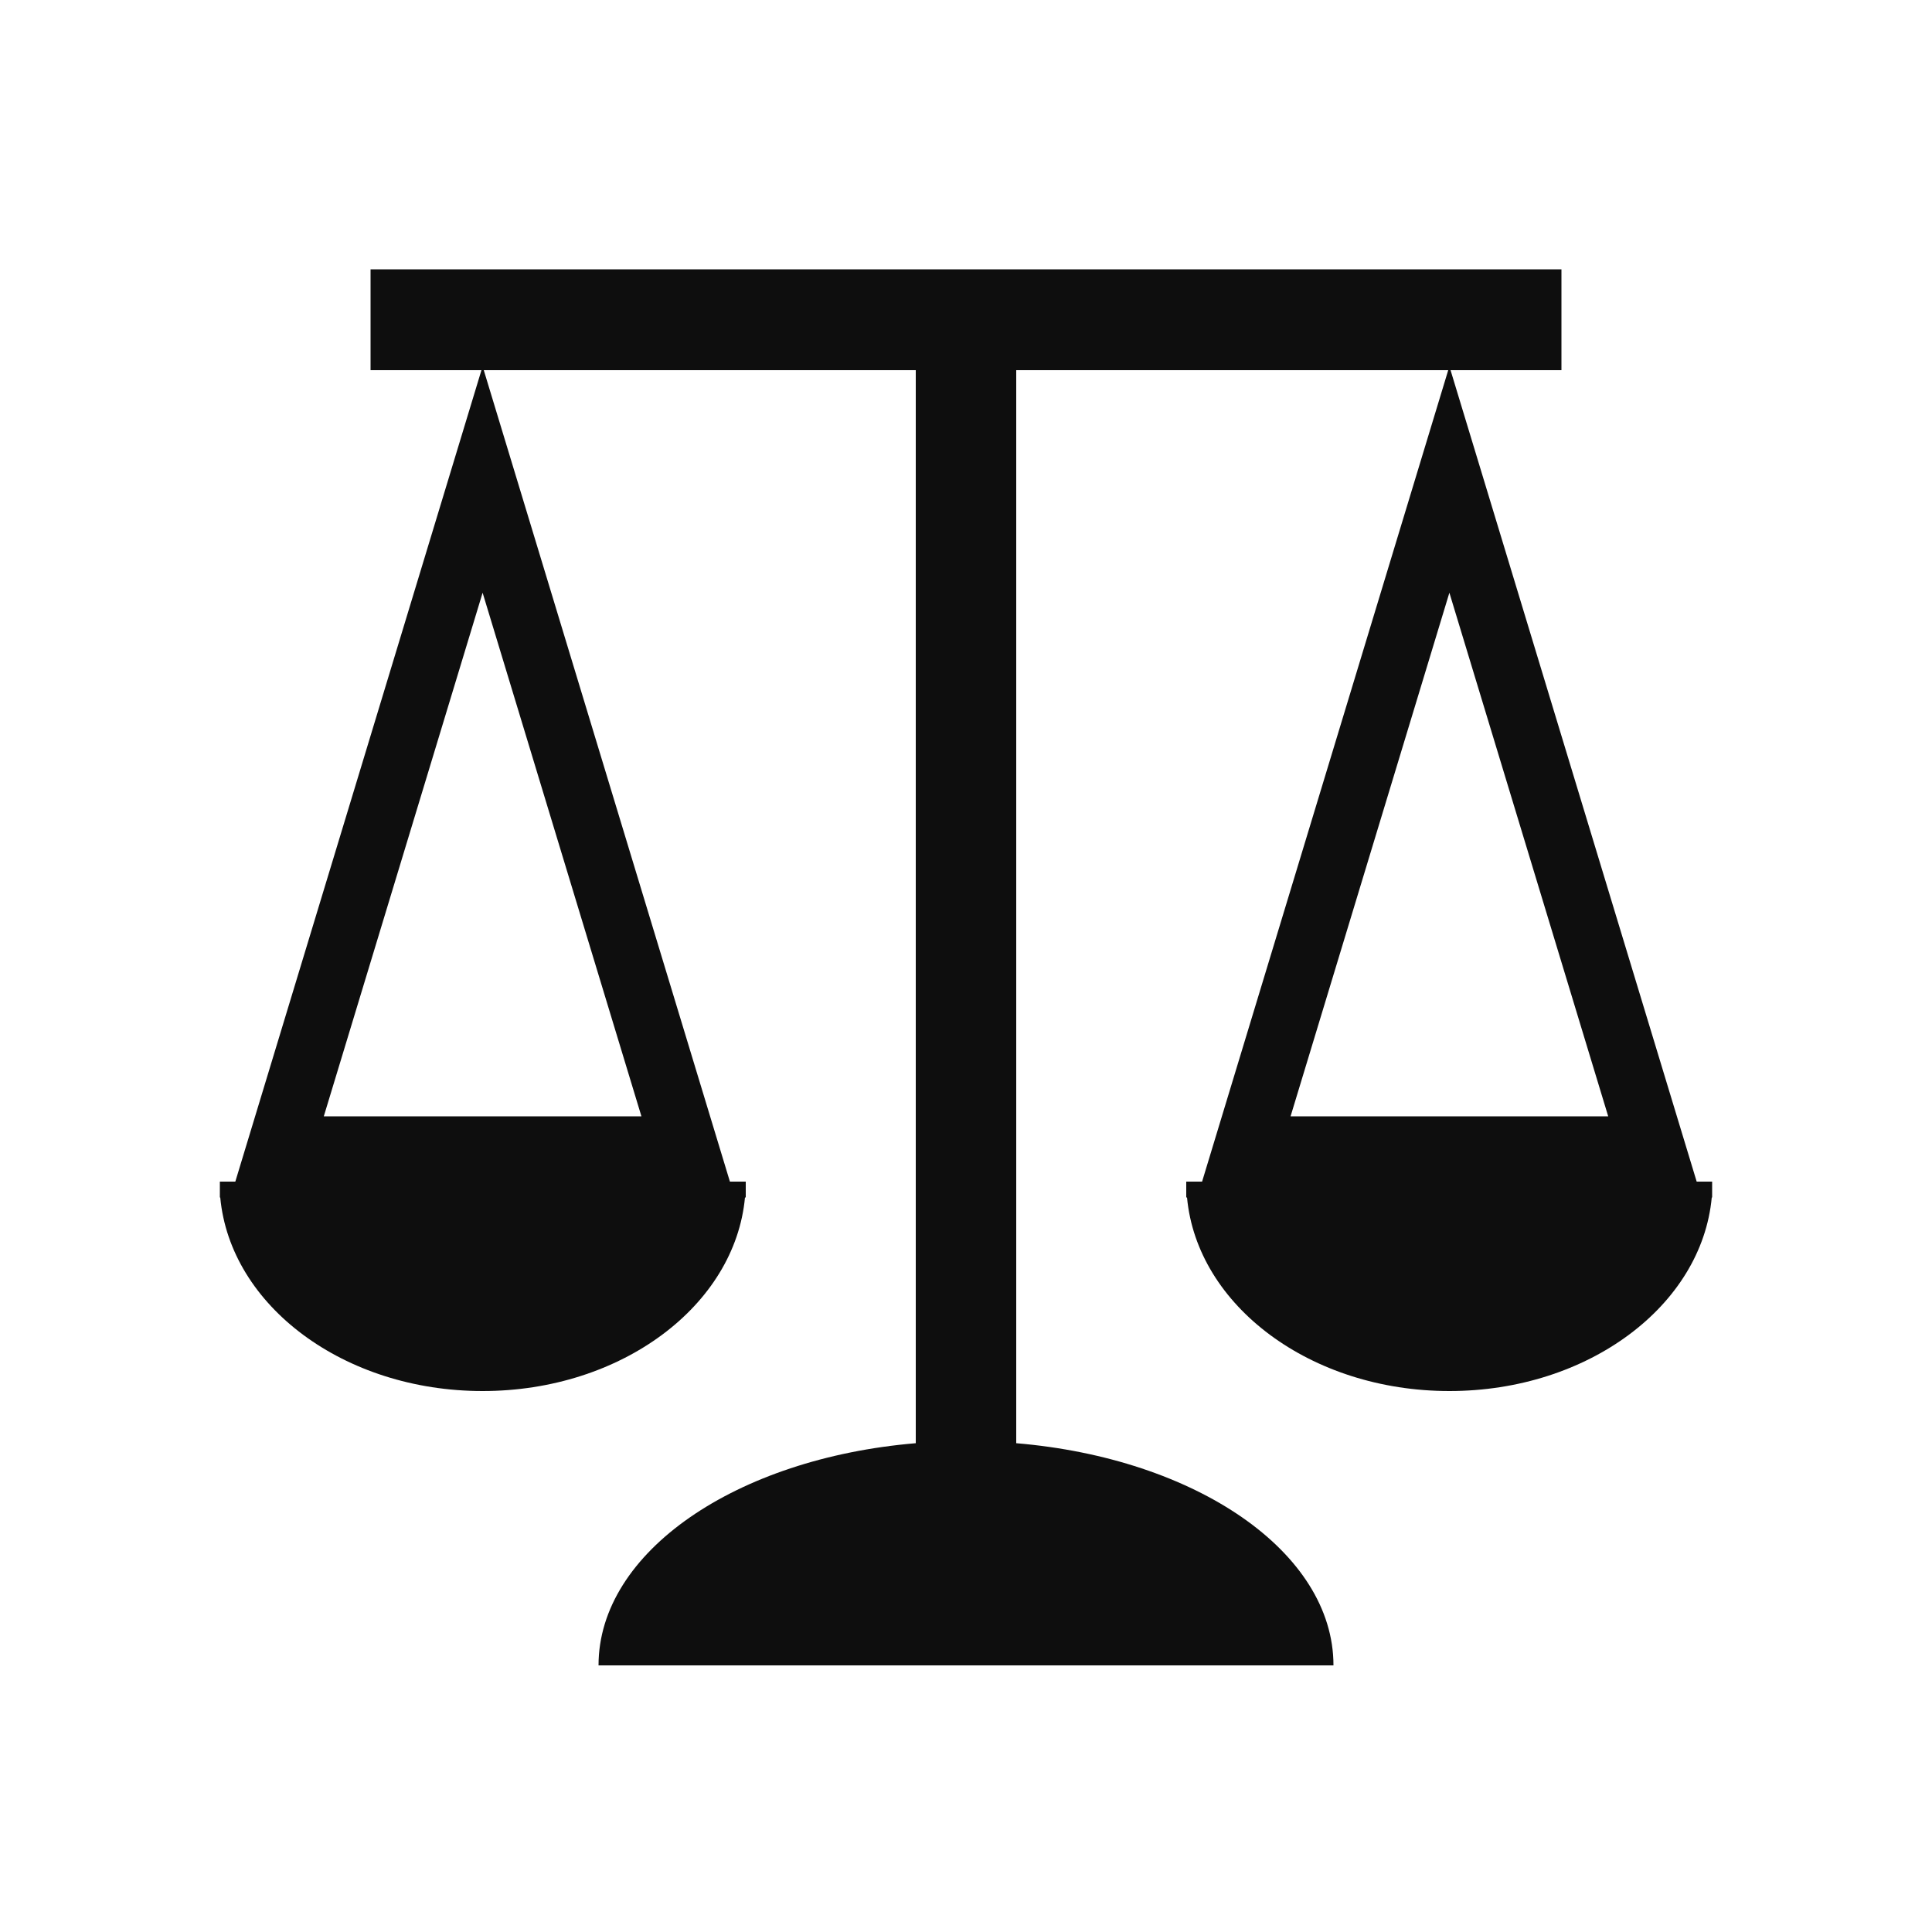
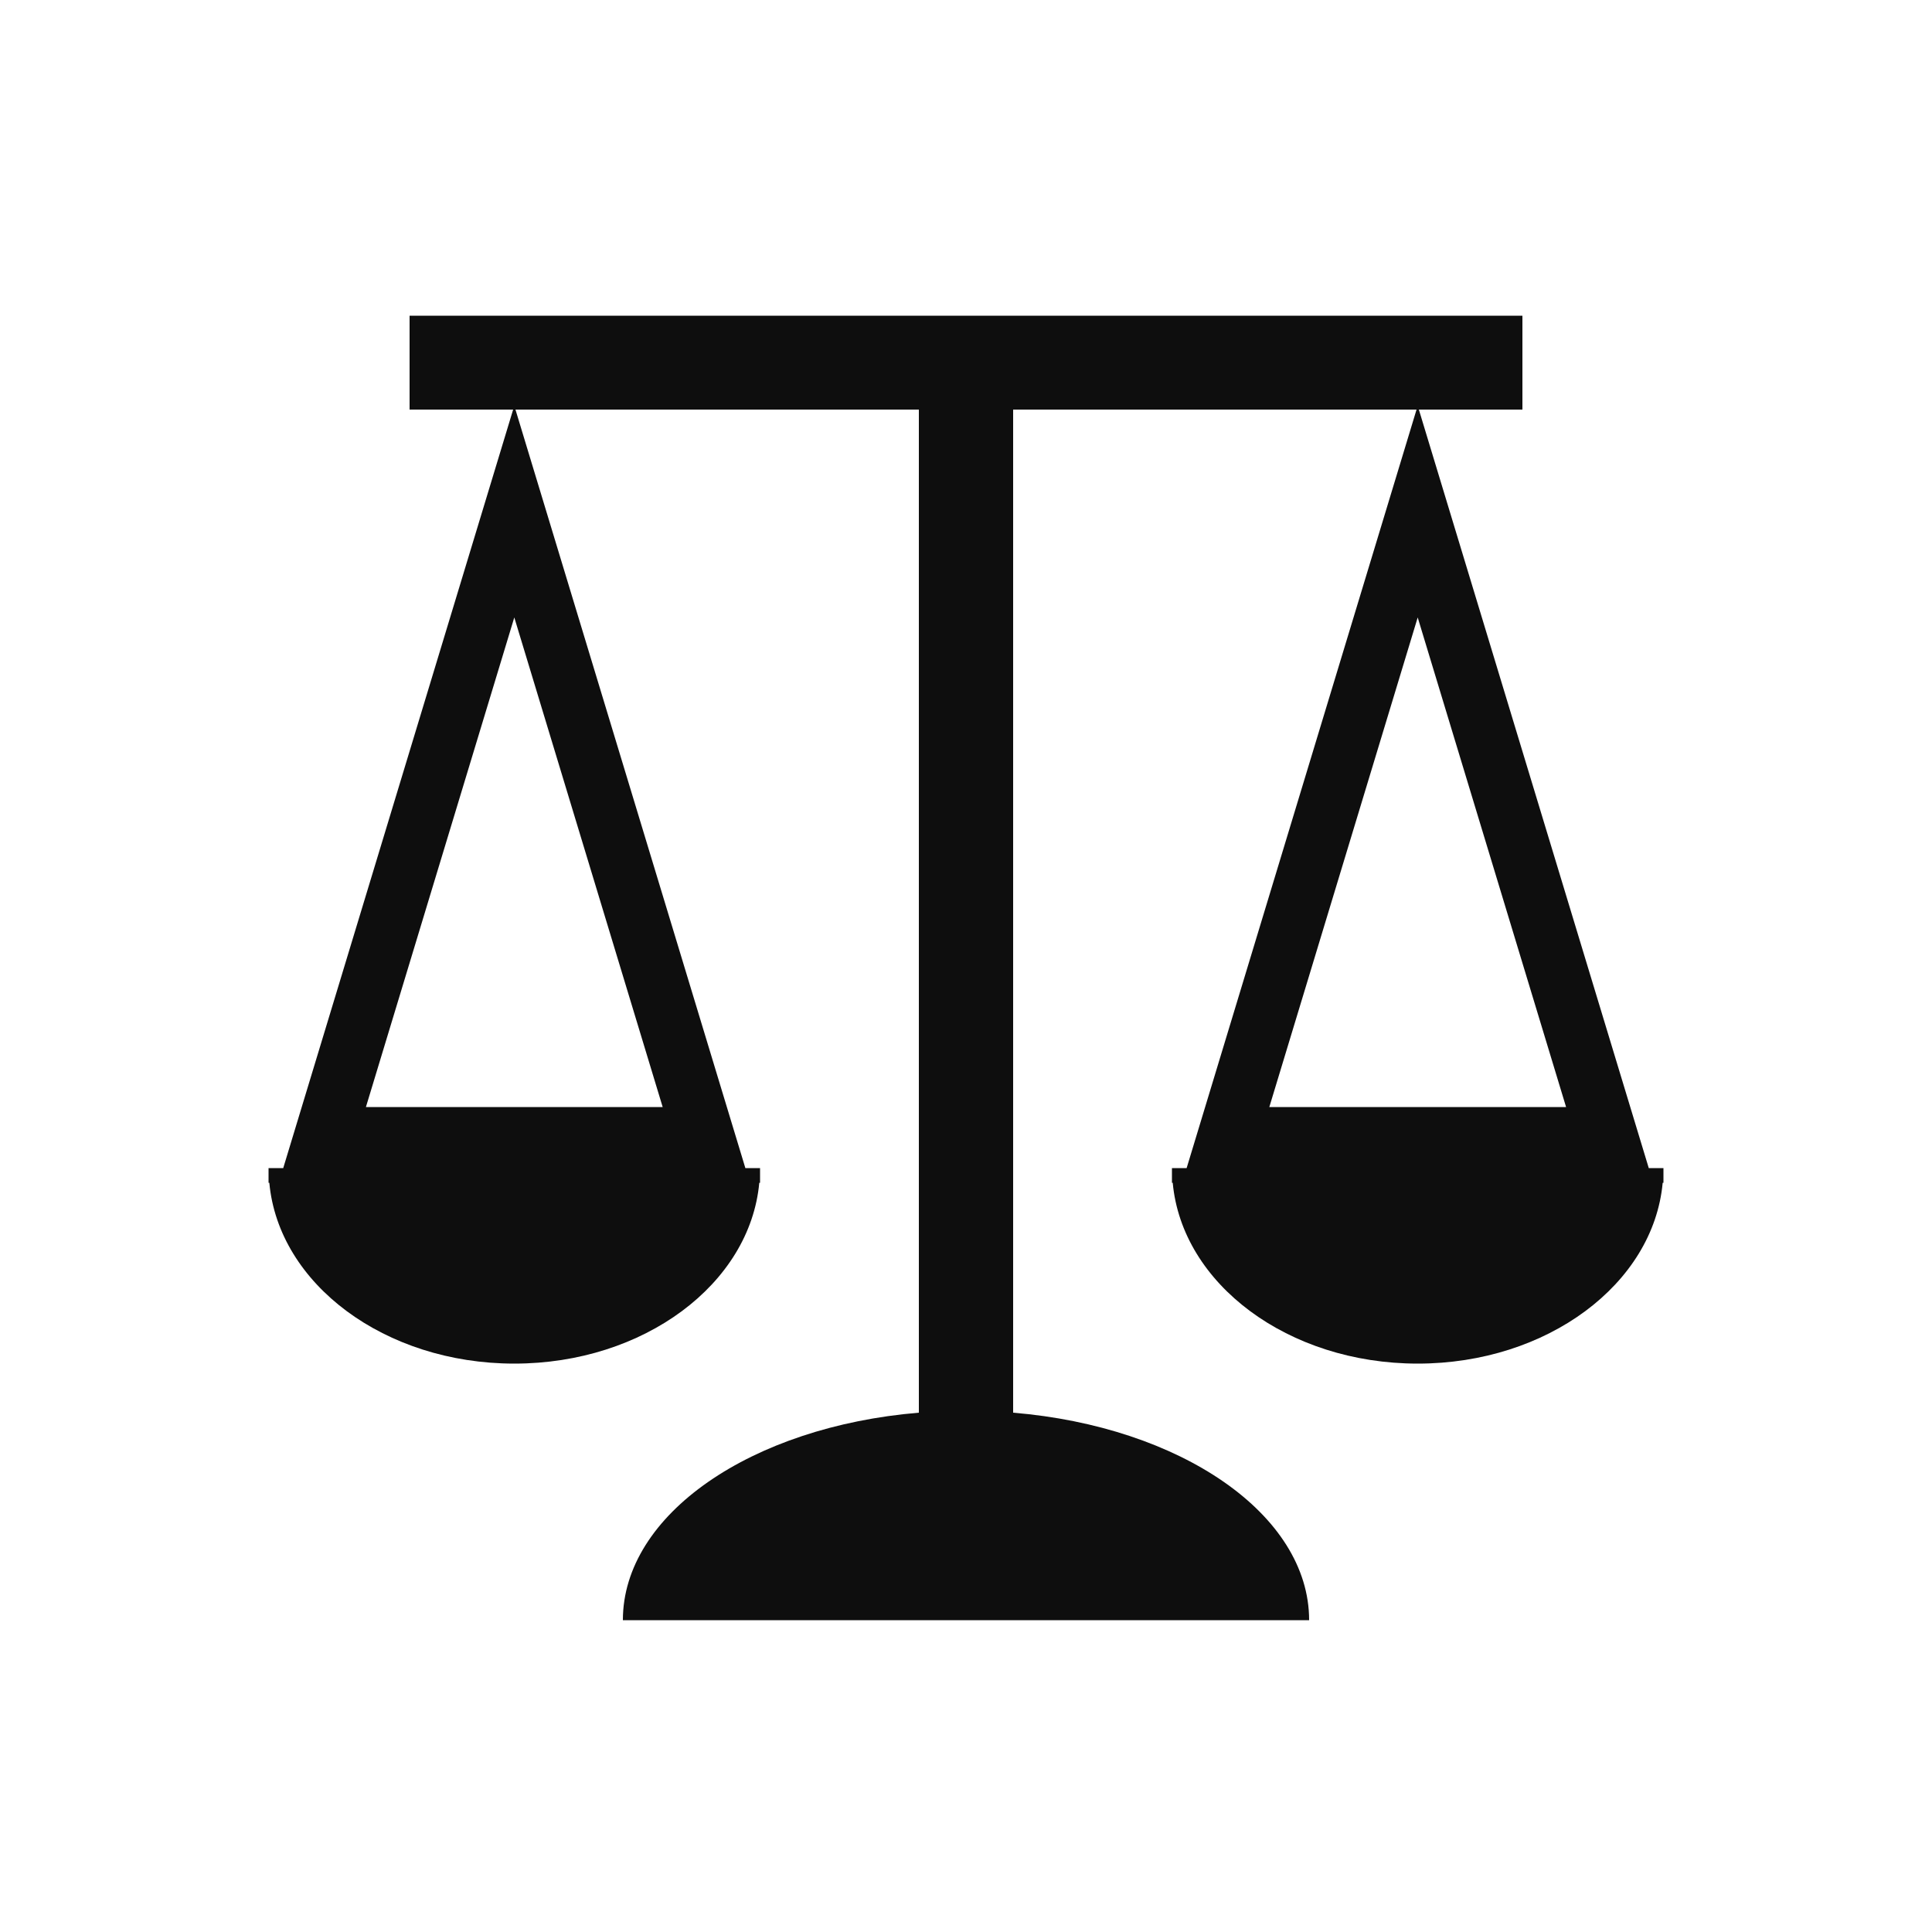
<svg xmlns="http://www.w3.org/2000/svg" width="50" height="50" viewBox="0 0 50 50" fill="none">
-   <path d="M9.59 6.97H40.41V9.58H37.54L43.91 30.58H44.31V30.99H44.3C44.04 33.79 41.1 36 37.51 36C33.92 36 30.98 33.79 30.72 30.99H30.7V30.58H31.11L37.48 9.58H26.3V37.35C30.94 37.74 34.51 40.16 34.51 43.1H15.49C15.49 40.16 19.06 37.74 23.7 37.35V9.58H12.52L18.89 30.58H19.3V30.99H19.28C19.02 33.79 16.08 36 12.49 36C8.9 36 5.96 33.79 5.7 30.99H5.69V30.58H6.09L12.46 9.58H9.59ZM12.49 15.34 8.38 28.89H16.6ZM37.51 15.34 33.4 28.89H41.62Z" fill="#0E0E0E" />
+   <path d="M10.6 8.17H39.4V10.6H36.72L42.67 30.23H43.05V30.61H43.03C42.79 33.23 40.04 35.29 36.69 35.29C33.34 35.29 30.59 33.23 30.35 30.61H30.33V30.23H30.71L36.66 10.6H26.22V36.56C30.55 36.92 33.88 39.19 33.88 41.93H16.12C16.12 39.19 19.45 36.92 23.78 36.56V10.6H13.34L19.29 30.23H19.67V30.61H19.65C19.41 33.23 16.66 35.29 13.31 35.29C9.96 35.29 7.21 33.23 6.97 30.61H6.95V30.23H7.33L13.28 10.6H10.6ZM13.31 15.98 9.47 28.65H17.15ZM36.69 15.98 32.85 28.65H40.53Z" fill="#0E0E0E" />
</svg>
